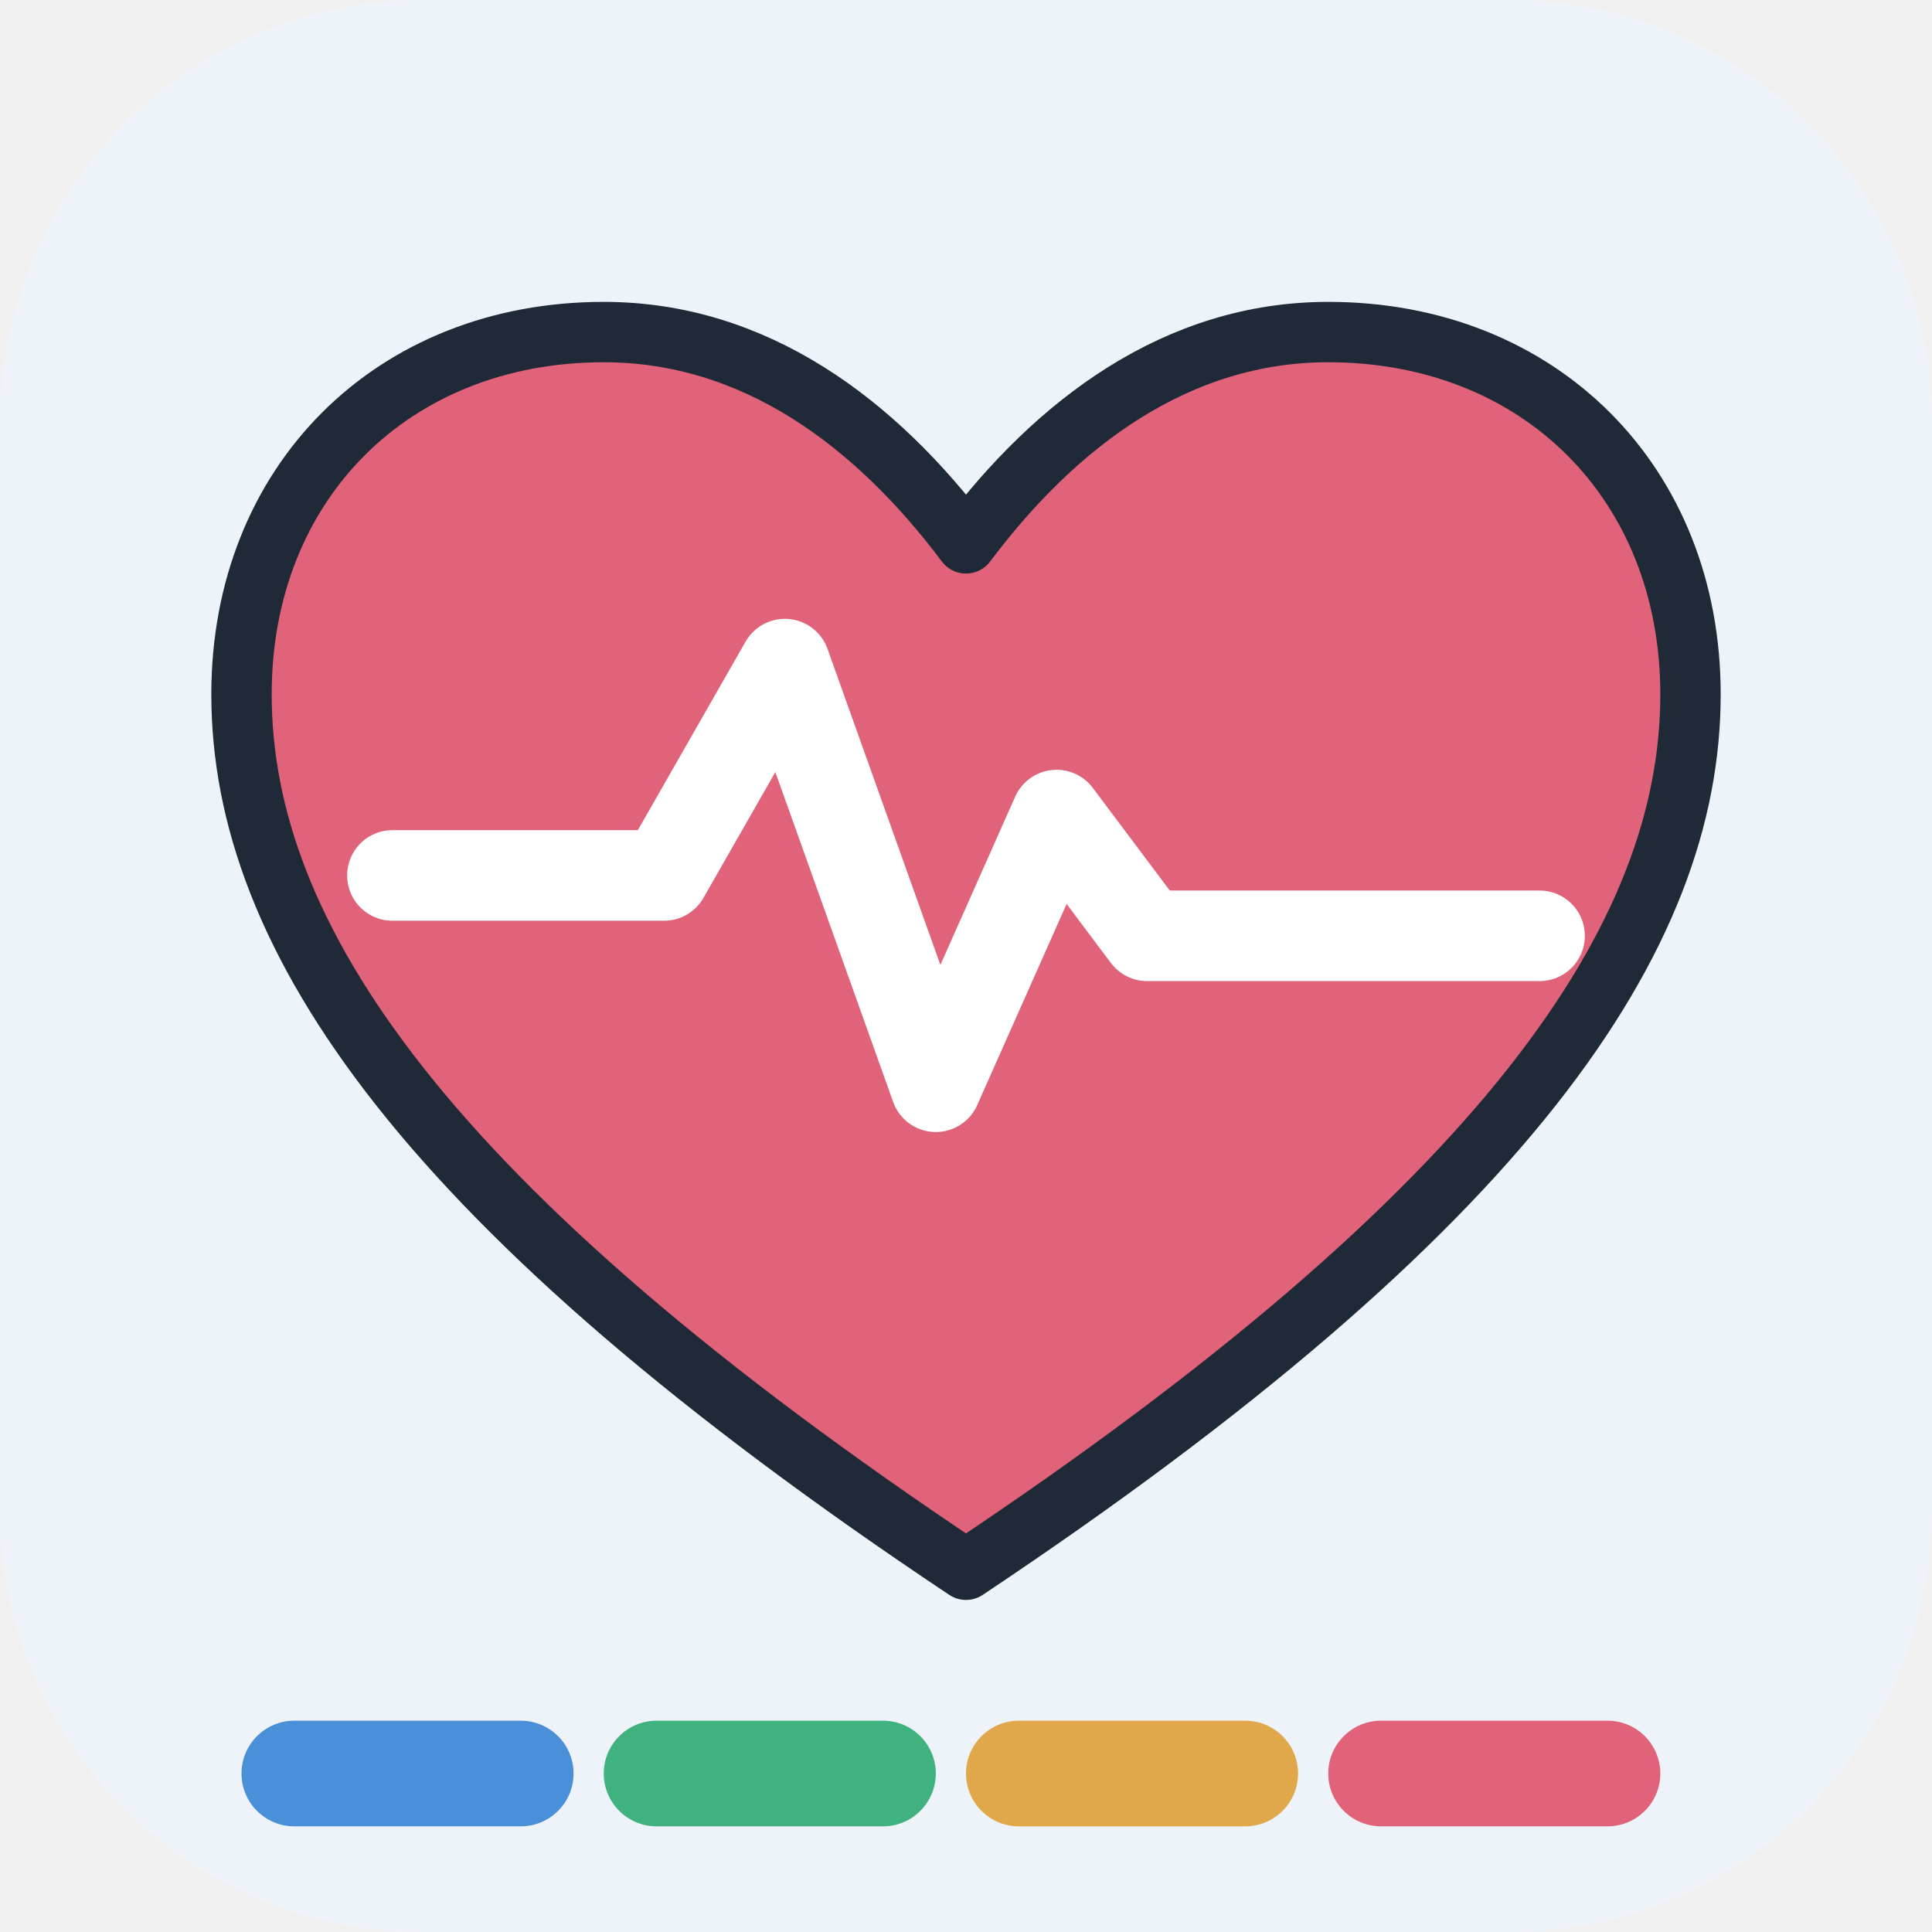
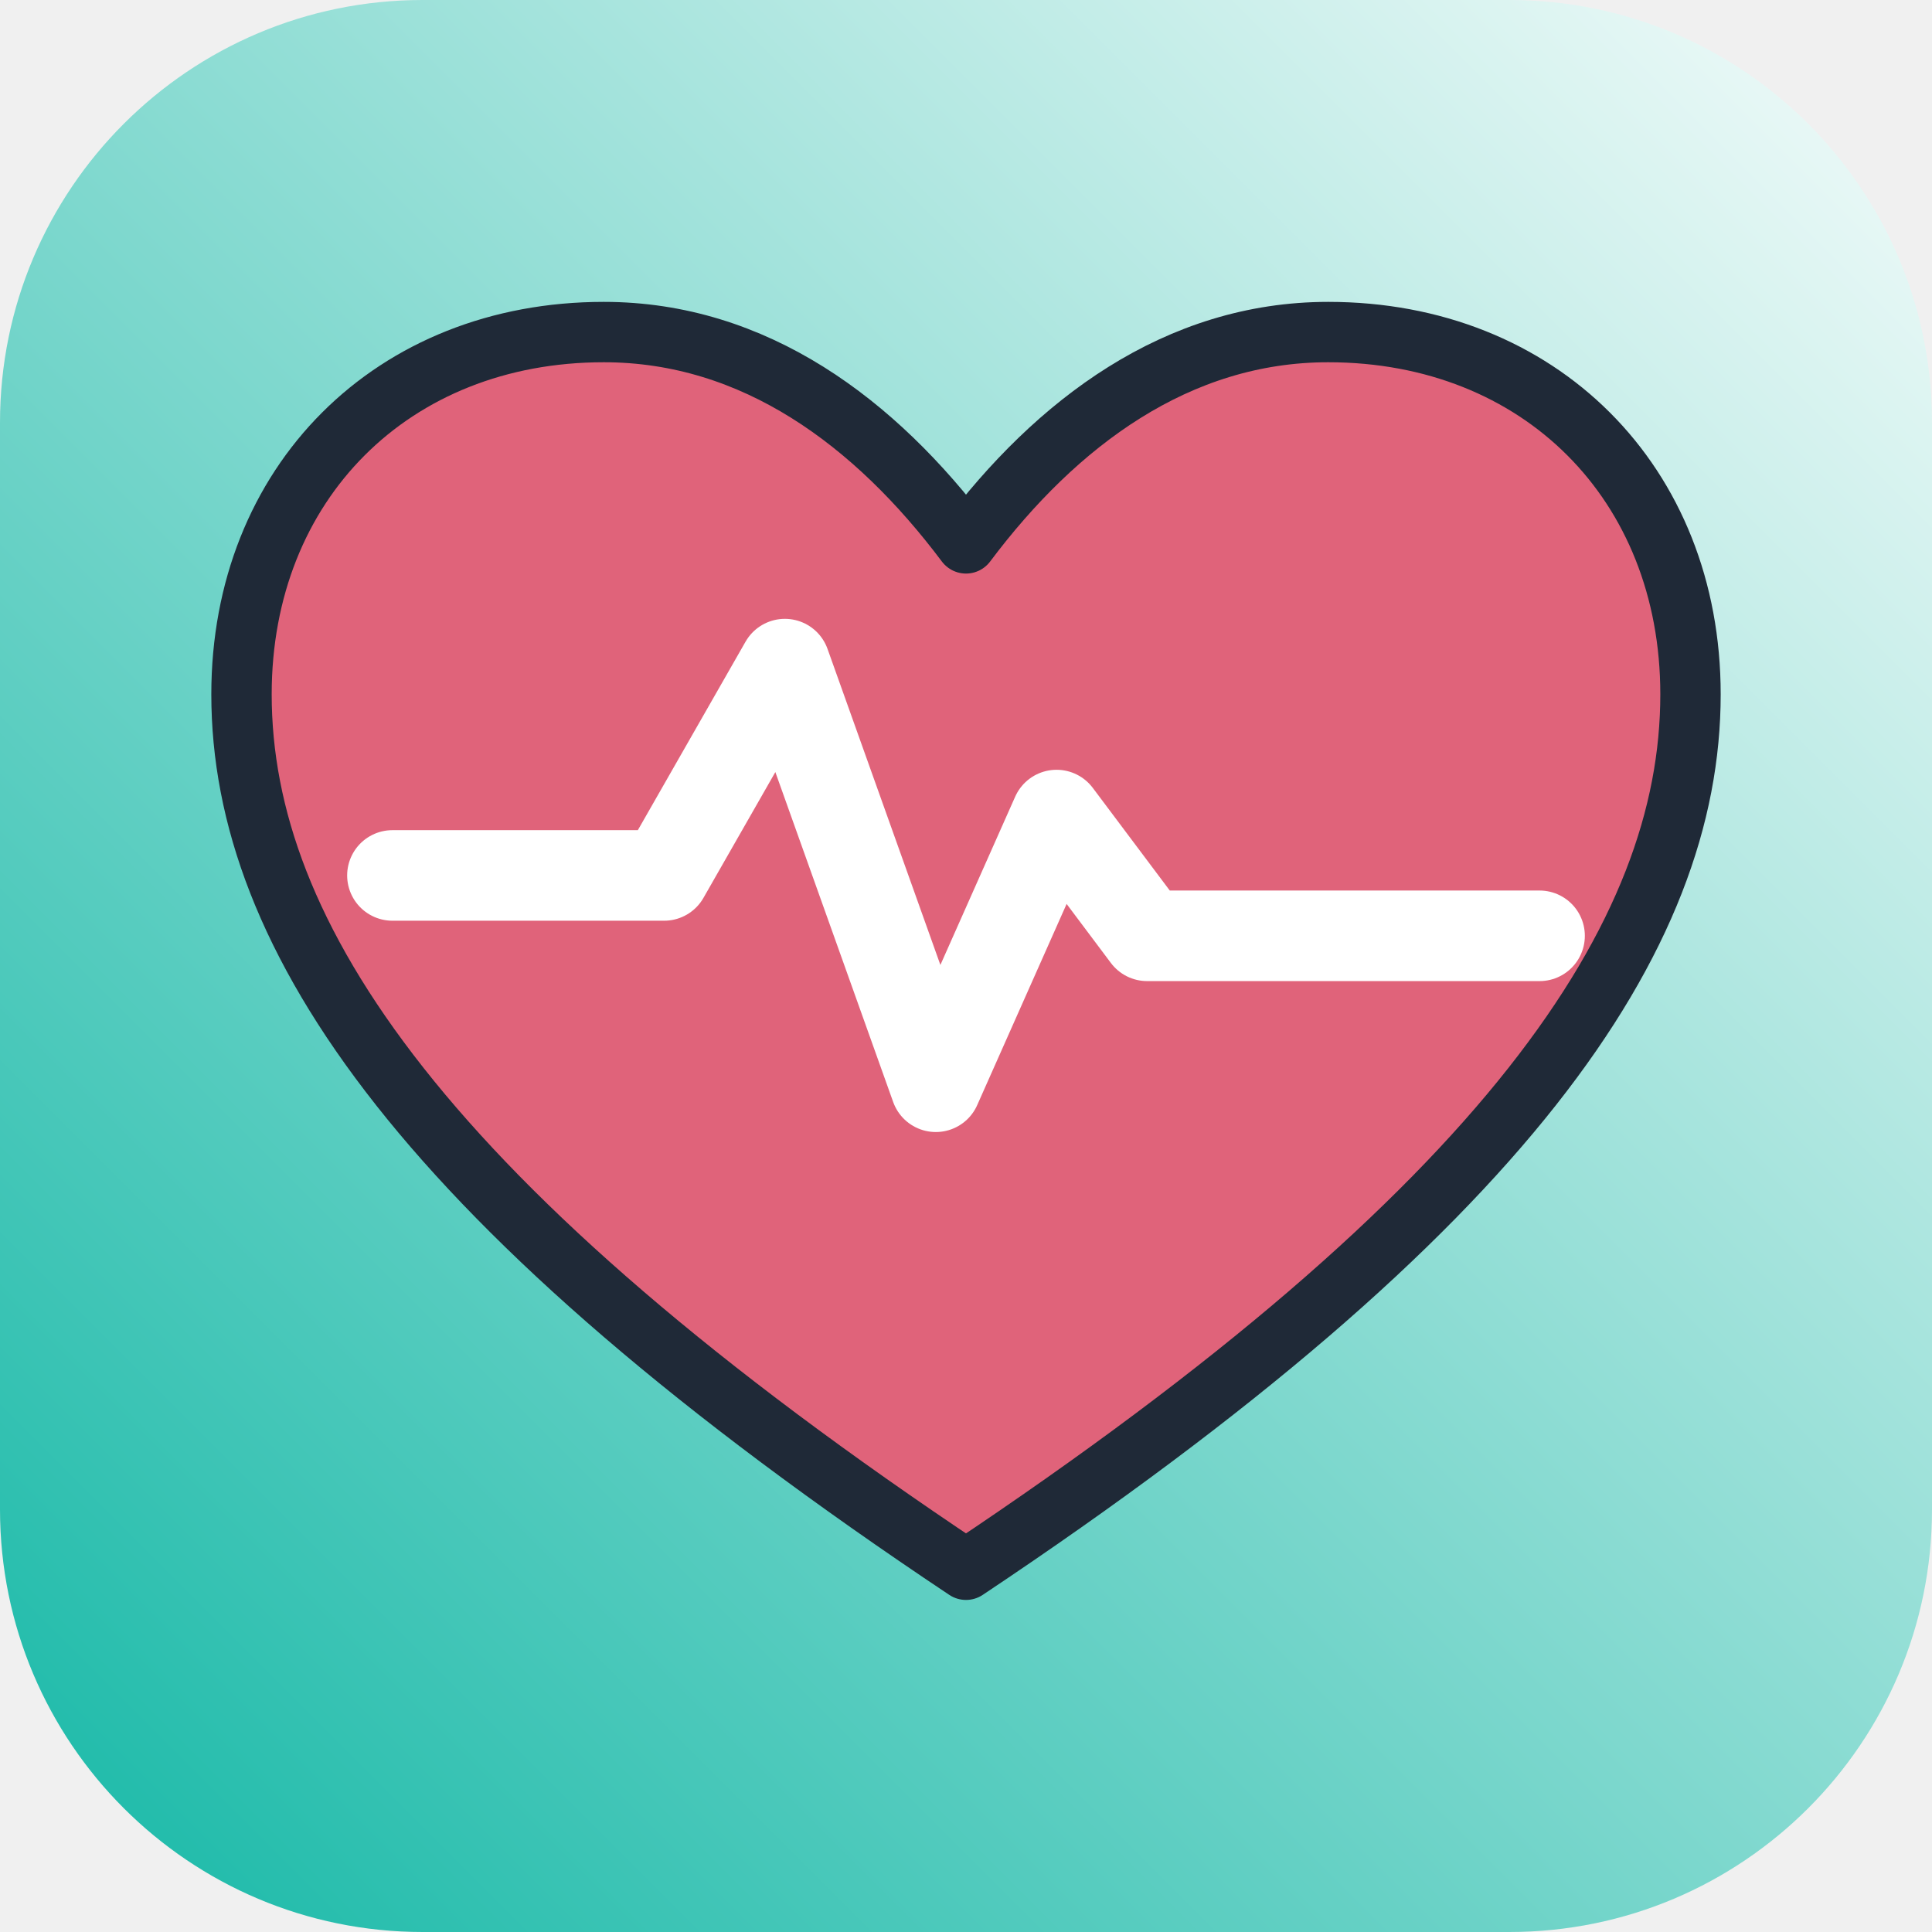
<svg xmlns="http://www.w3.org/2000/svg" viewBox="0 0 64 64" role="img" aria-label="Salud">
-   <rect x="0" y="0" width="64" height="64" rx="14" fill="#eef3fa" />
-   <rect x="8" y="57" width="11" height="3.5" rx="1.75" fill="#4a90d9" />
-   <rect x="20" y="57" width="11" height="3.5" rx="1.75" fill="#3fb27f" />
-   <rect x="32" y="57" width="11" height="3.5" rx="1.75" fill="#e0a84a" />
-   <rect x="44" y="57" width="11" height="3.5" rx="1.75" fill="#e0637a" />
+   <defs>
+     <linearGradient id="gf" x1="0" y1="1" x2="1" y2="0">
+       <stop offset="0" stop-color="#14b8a6" />
+       <stop offset="1" stop-color="#f6fcfb" />
+     </linearGradient>
+   </defs>
+   <rect width="64" height="64" rx="14" fill="url(#gf)" />
  <path d="M32 52 C14 40 8 31 8 23 C8 16 13 11 20 11 C25 11 29 14 32 18 C35 14 39 11 44 11 C51 11 56 16 56 23 C56 31 50 40 32 52 Z" fill="#e0637a" stroke="#1f2937" stroke-width="2" stroke-linejoin="round" stroke-linecap="round" />
  <path d="M13 29 H22 L26 22 L31 36 L35 27 L38 31 H51" stroke="#fff" stroke-width="3" fill="none" stroke-linecap="round" stroke-linejoin="round" />
</svg>
